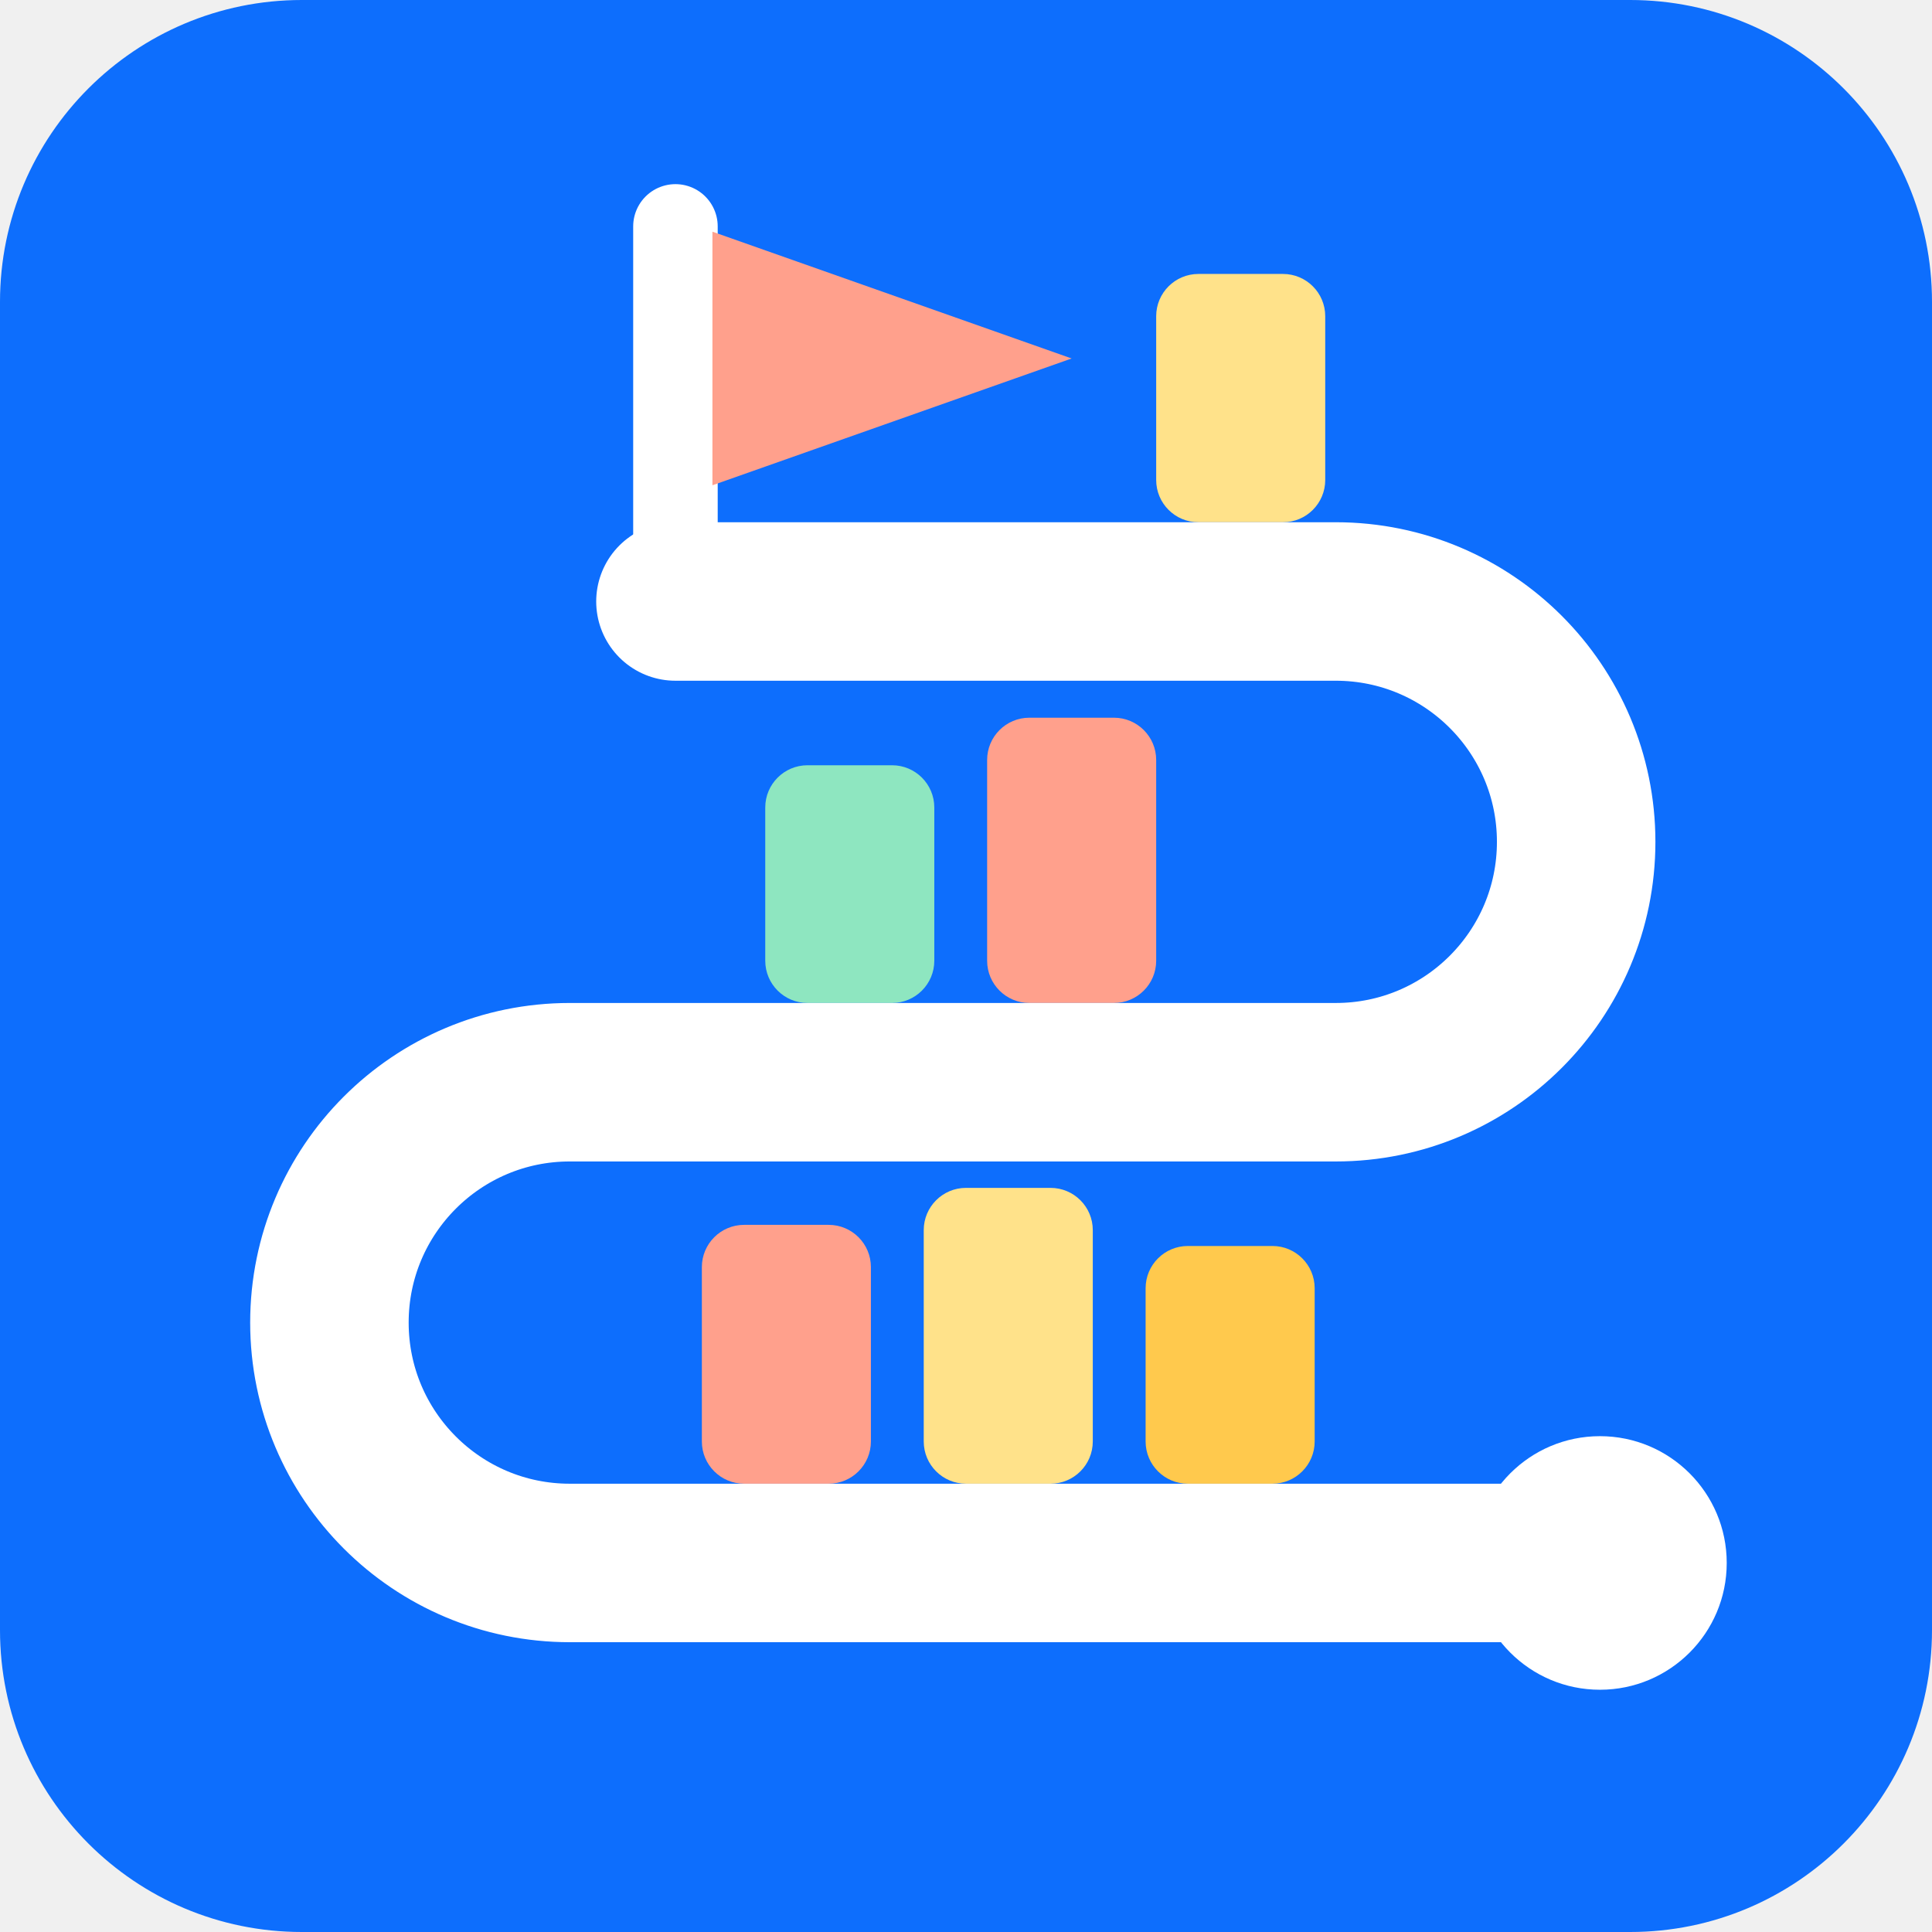
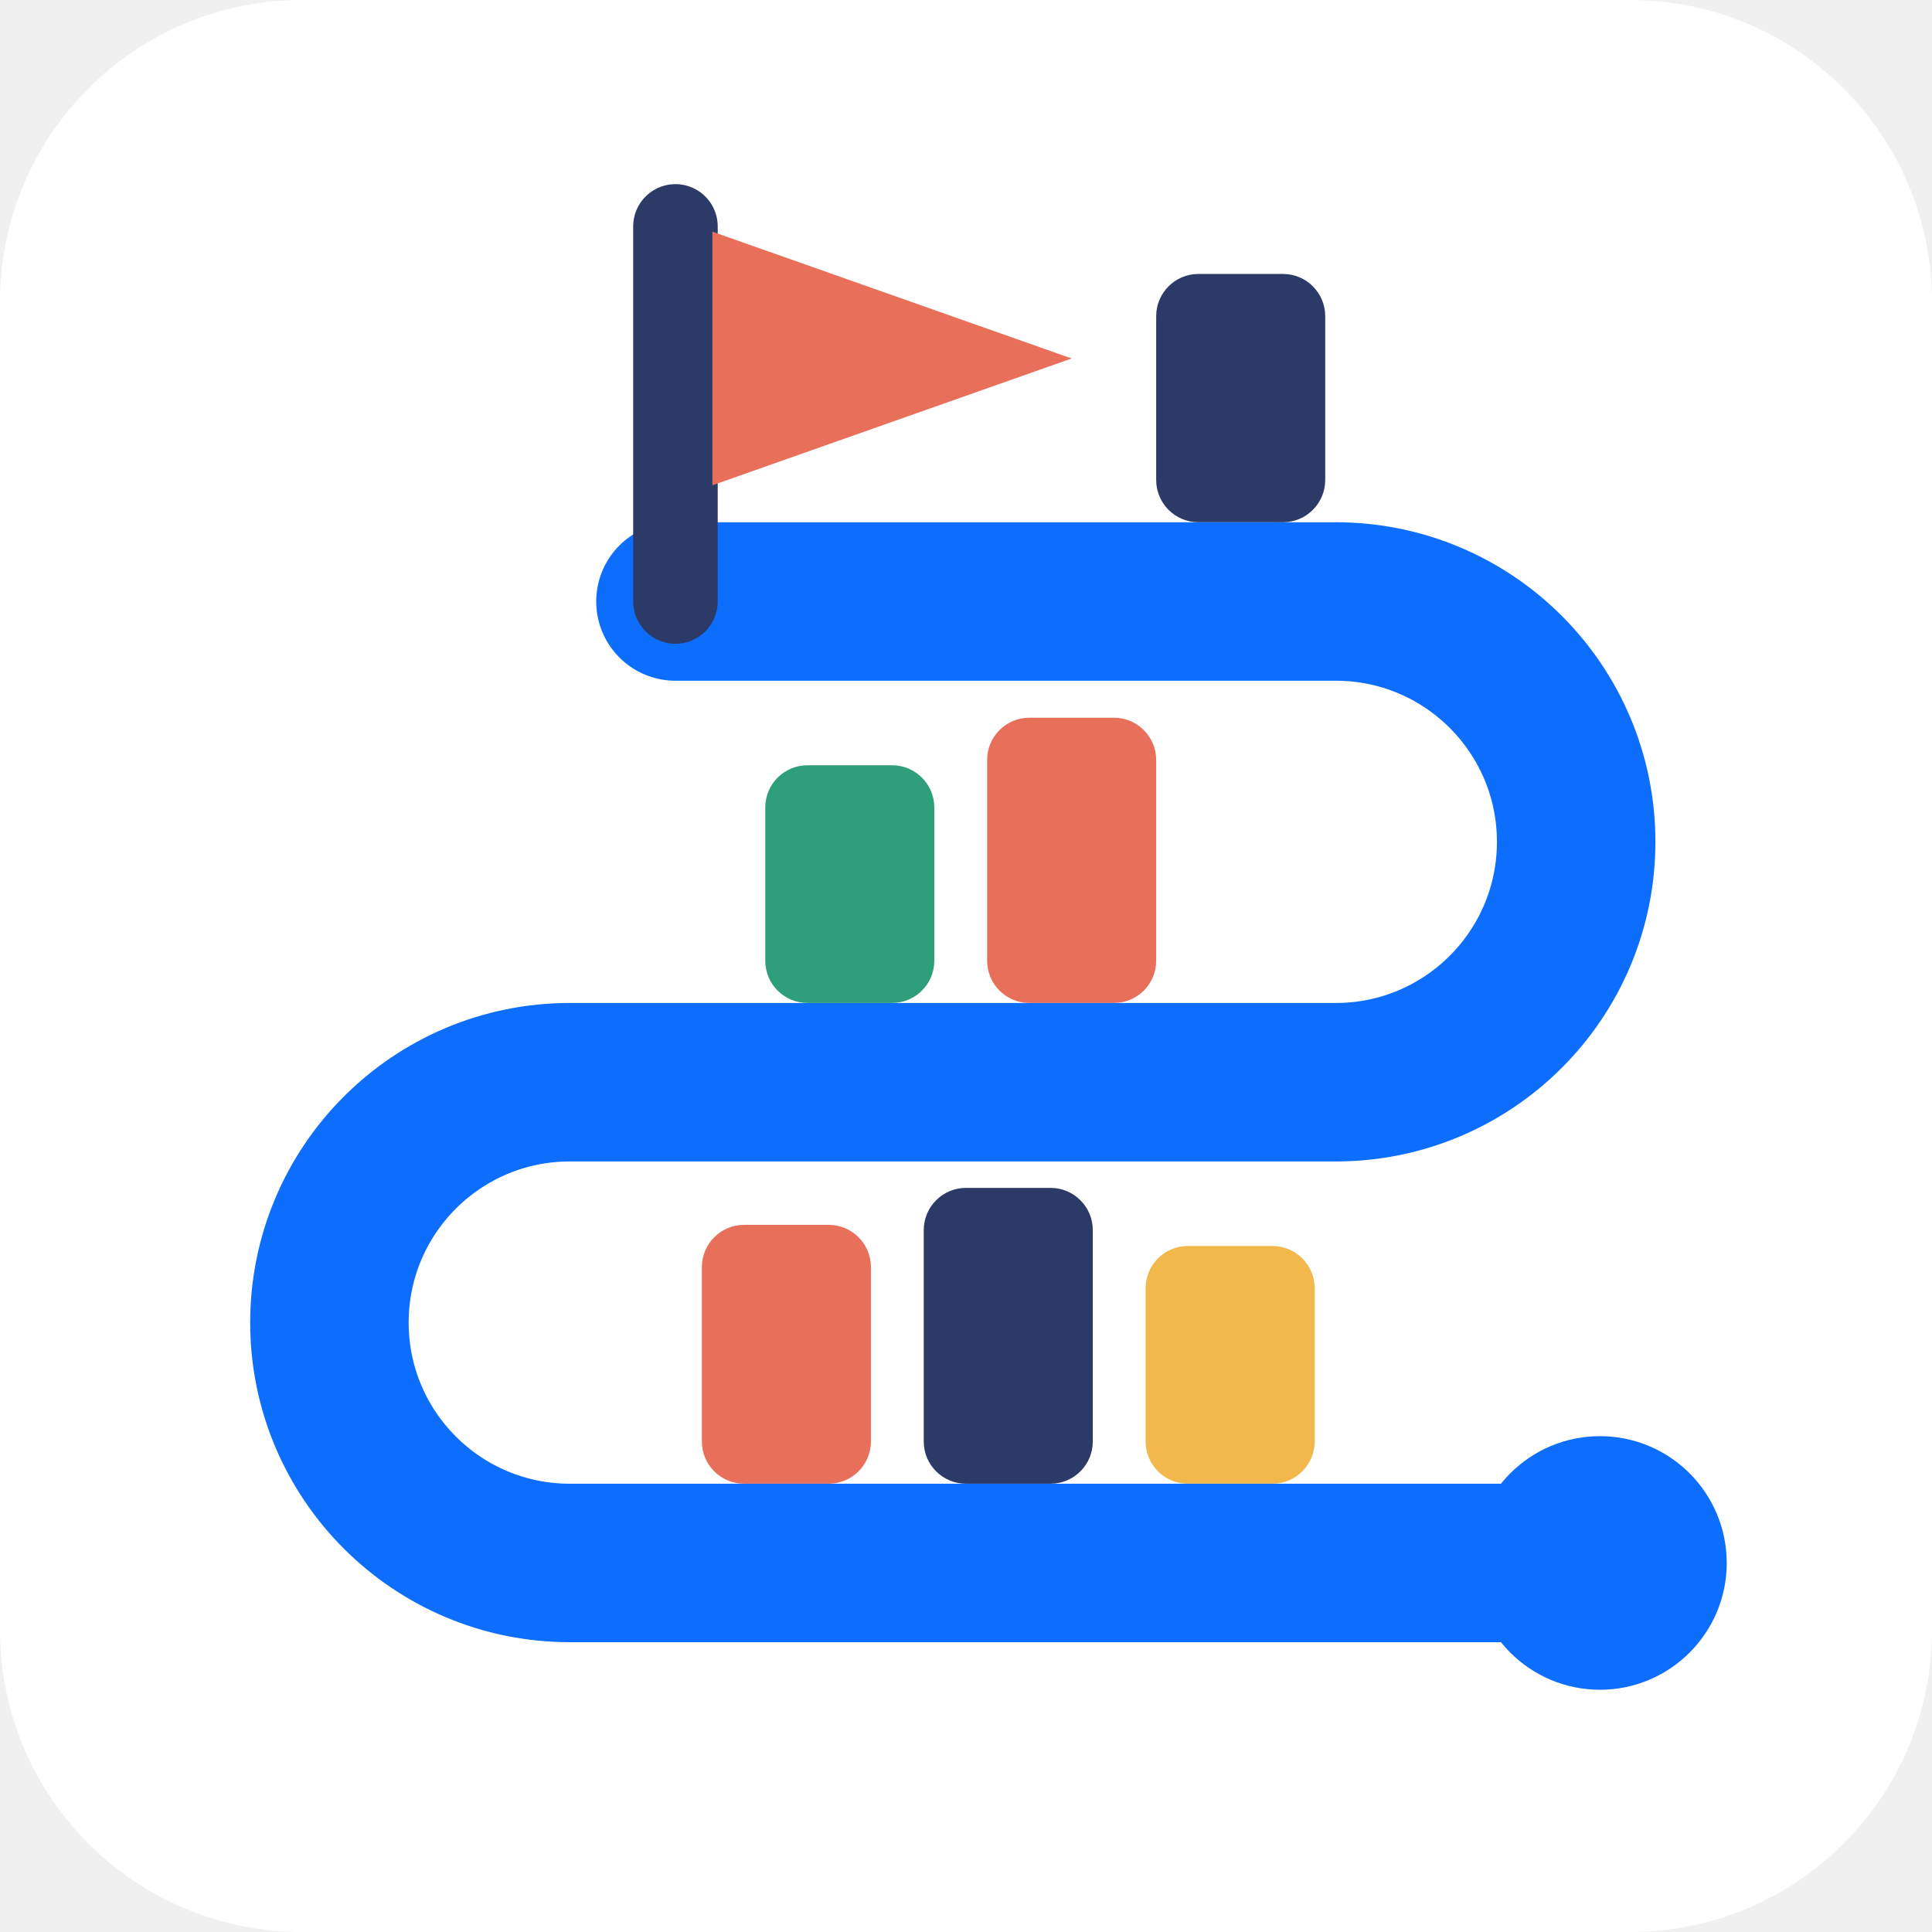
<svg xmlns="http://www.w3.org/2000/svg" viewBox="0 0 32 32">
-   <rect width="32" height="32" rx="5" fill="#0d6efd" />
+   <rect width="32" height="32" rx="5" fill="#fff" />
  <g transform="translate(2 2) scale(0.875)">
-     <rect x="11" y="20.9" width="3.2" height="4.9" rx="0.8" fill="#ffa08c" />
-     <rect x="15.2" y="20.2" width="3.2" height="5.6" rx="0.8" fill="#ffe28a" />
-     <rect x="19.4" y="21.3" width="3.2" height="4.5" rx="0.8" fill="#ffc94d" />
-     <rect x="12.2" y="12.2" width="3.2" height="4.5" rx="0.8" fill="#8ee6c0" />
-     <rect x="16.4" y="11.3" width="3.2" height="5.4" rx="0.8" fill="#ffa08c" />
-     <rect x="19.6" y="2.9" width="3.2" height="4.7" rx="0.8" fill="#ffe28a" />
-     <path d="M28 27.3H8.5A4.55 4.55 0 0 1 8.5 18.2H23A4.55 4.55 0 0 0 23 9.1H10.5" fill="none" stroke="#fff" stroke-width="3" stroke-linecap="round" stroke-linejoin="round" />
-     <circle cx="28" cy="27.3" r="2.4" fill="#fff" />
-     <line x1="10.5" y1="9.1" x2="10.5" y2="2" stroke="#fff" stroke-width="1.6" stroke-linecap="round" />
-     <path d="M11.2 2.1L18 4.5L11.2 6.9Z" fill="#ffa08c" />
+     <rect x="11" y="20.9" width="3.2" height="4.9" rx="0.8" fill="#e8705a" />
+     <rect x="15.2" y="20.2" width="3.2" height="5.6" rx="0.8" fill="#2b3a67" />
+     <rect x="19.4" y="21.3" width="3.2" height="4.5" rx="0.8" fill="#f2b84b" />
+     <rect x="12.2" y="12.2" width="3.2" height="4.5" rx="0.8" fill="#2f9e7a" />
+     <rect x="16.4" y="11.3" width="3.2" height="5.4" rx="0.8" fill="#e8705a" />
+     <rect x="19.6" y="2.9" width="3.2" height="4.7" rx="0.8" fill="#2b3a67" />
+     <path d="M28 27.3H8.5A4.55 4.55 0 0 1 8.5 18.2H23A4.55 4.55 0 0 0 23 9.1H10.5" fill="none" stroke="#0d6efd" stroke-width="3" stroke-linecap="round" stroke-linejoin="round" />
+     <circle cx="28" cy="27.3" r="2.4" fill="#0d6efd" />
+     <line x1="10.5" y1="9.1" x2="10.5" y2="2" stroke="#2b3a67" stroke-width="1.6" stroke-linecap="round" />
+     <path d="M11.2 2.1L18 4.5L11.2 6.9Z" fill="#e8705a" />
  </g>
</svg>
